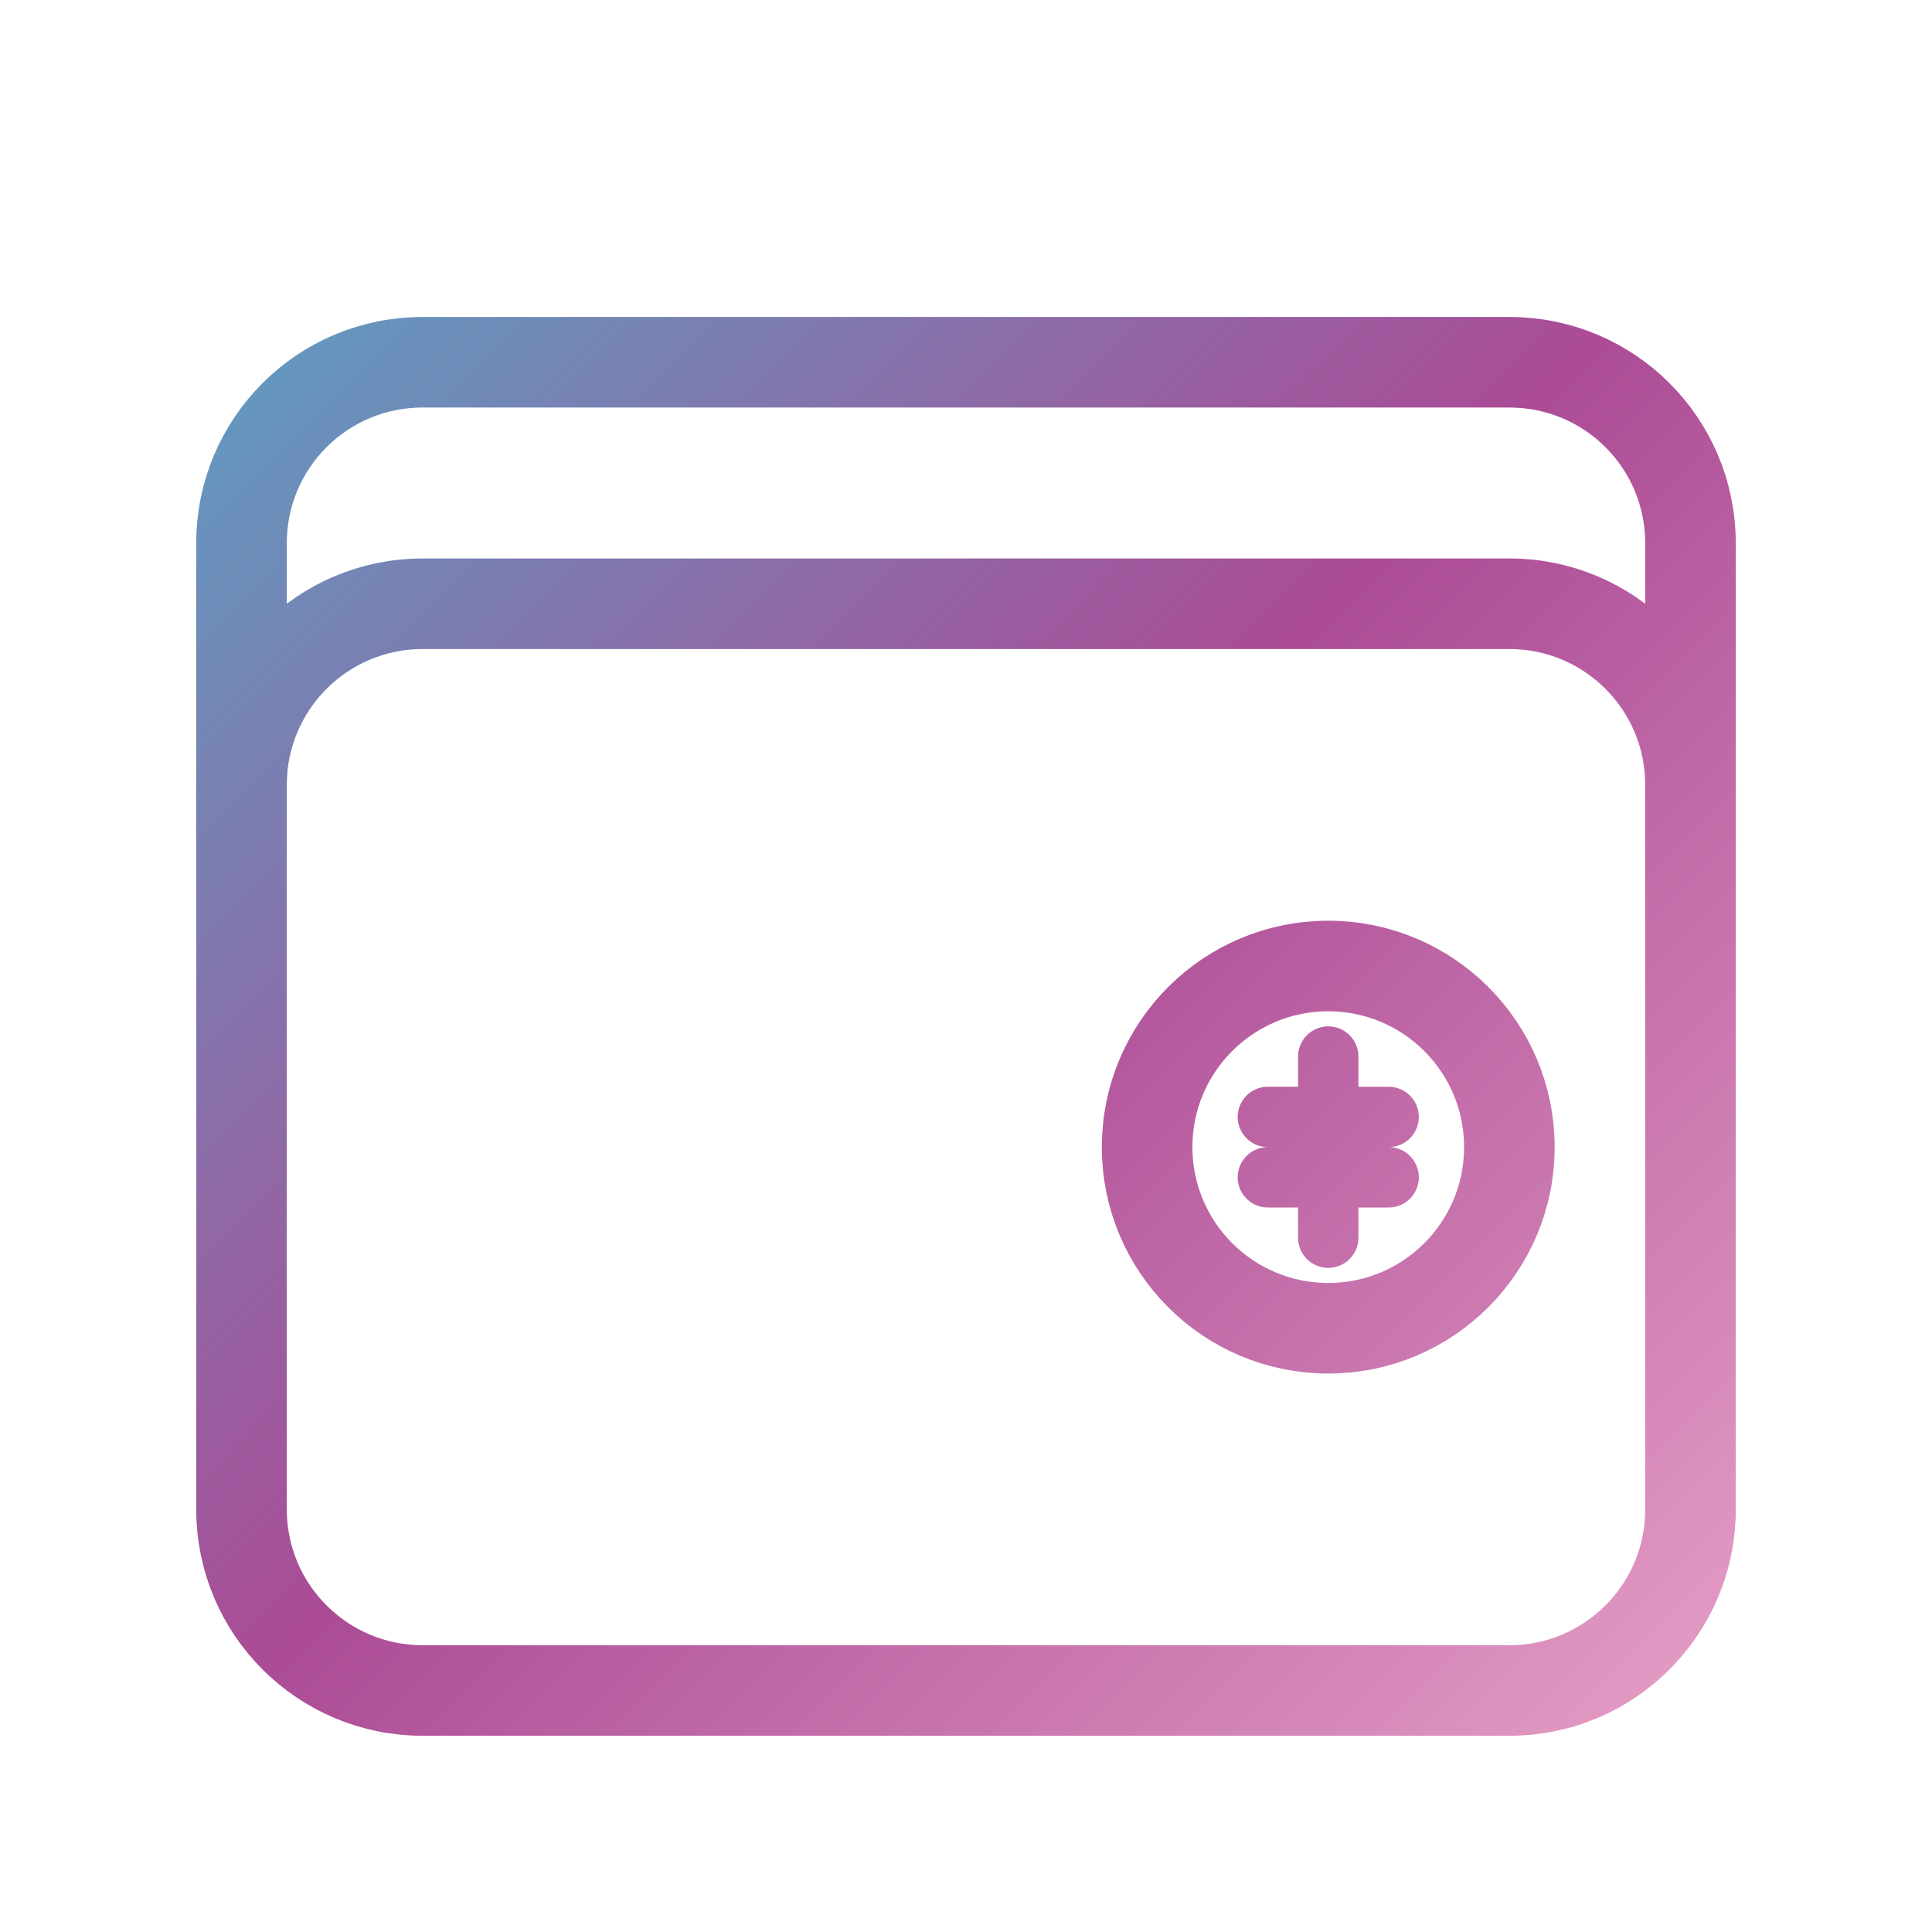
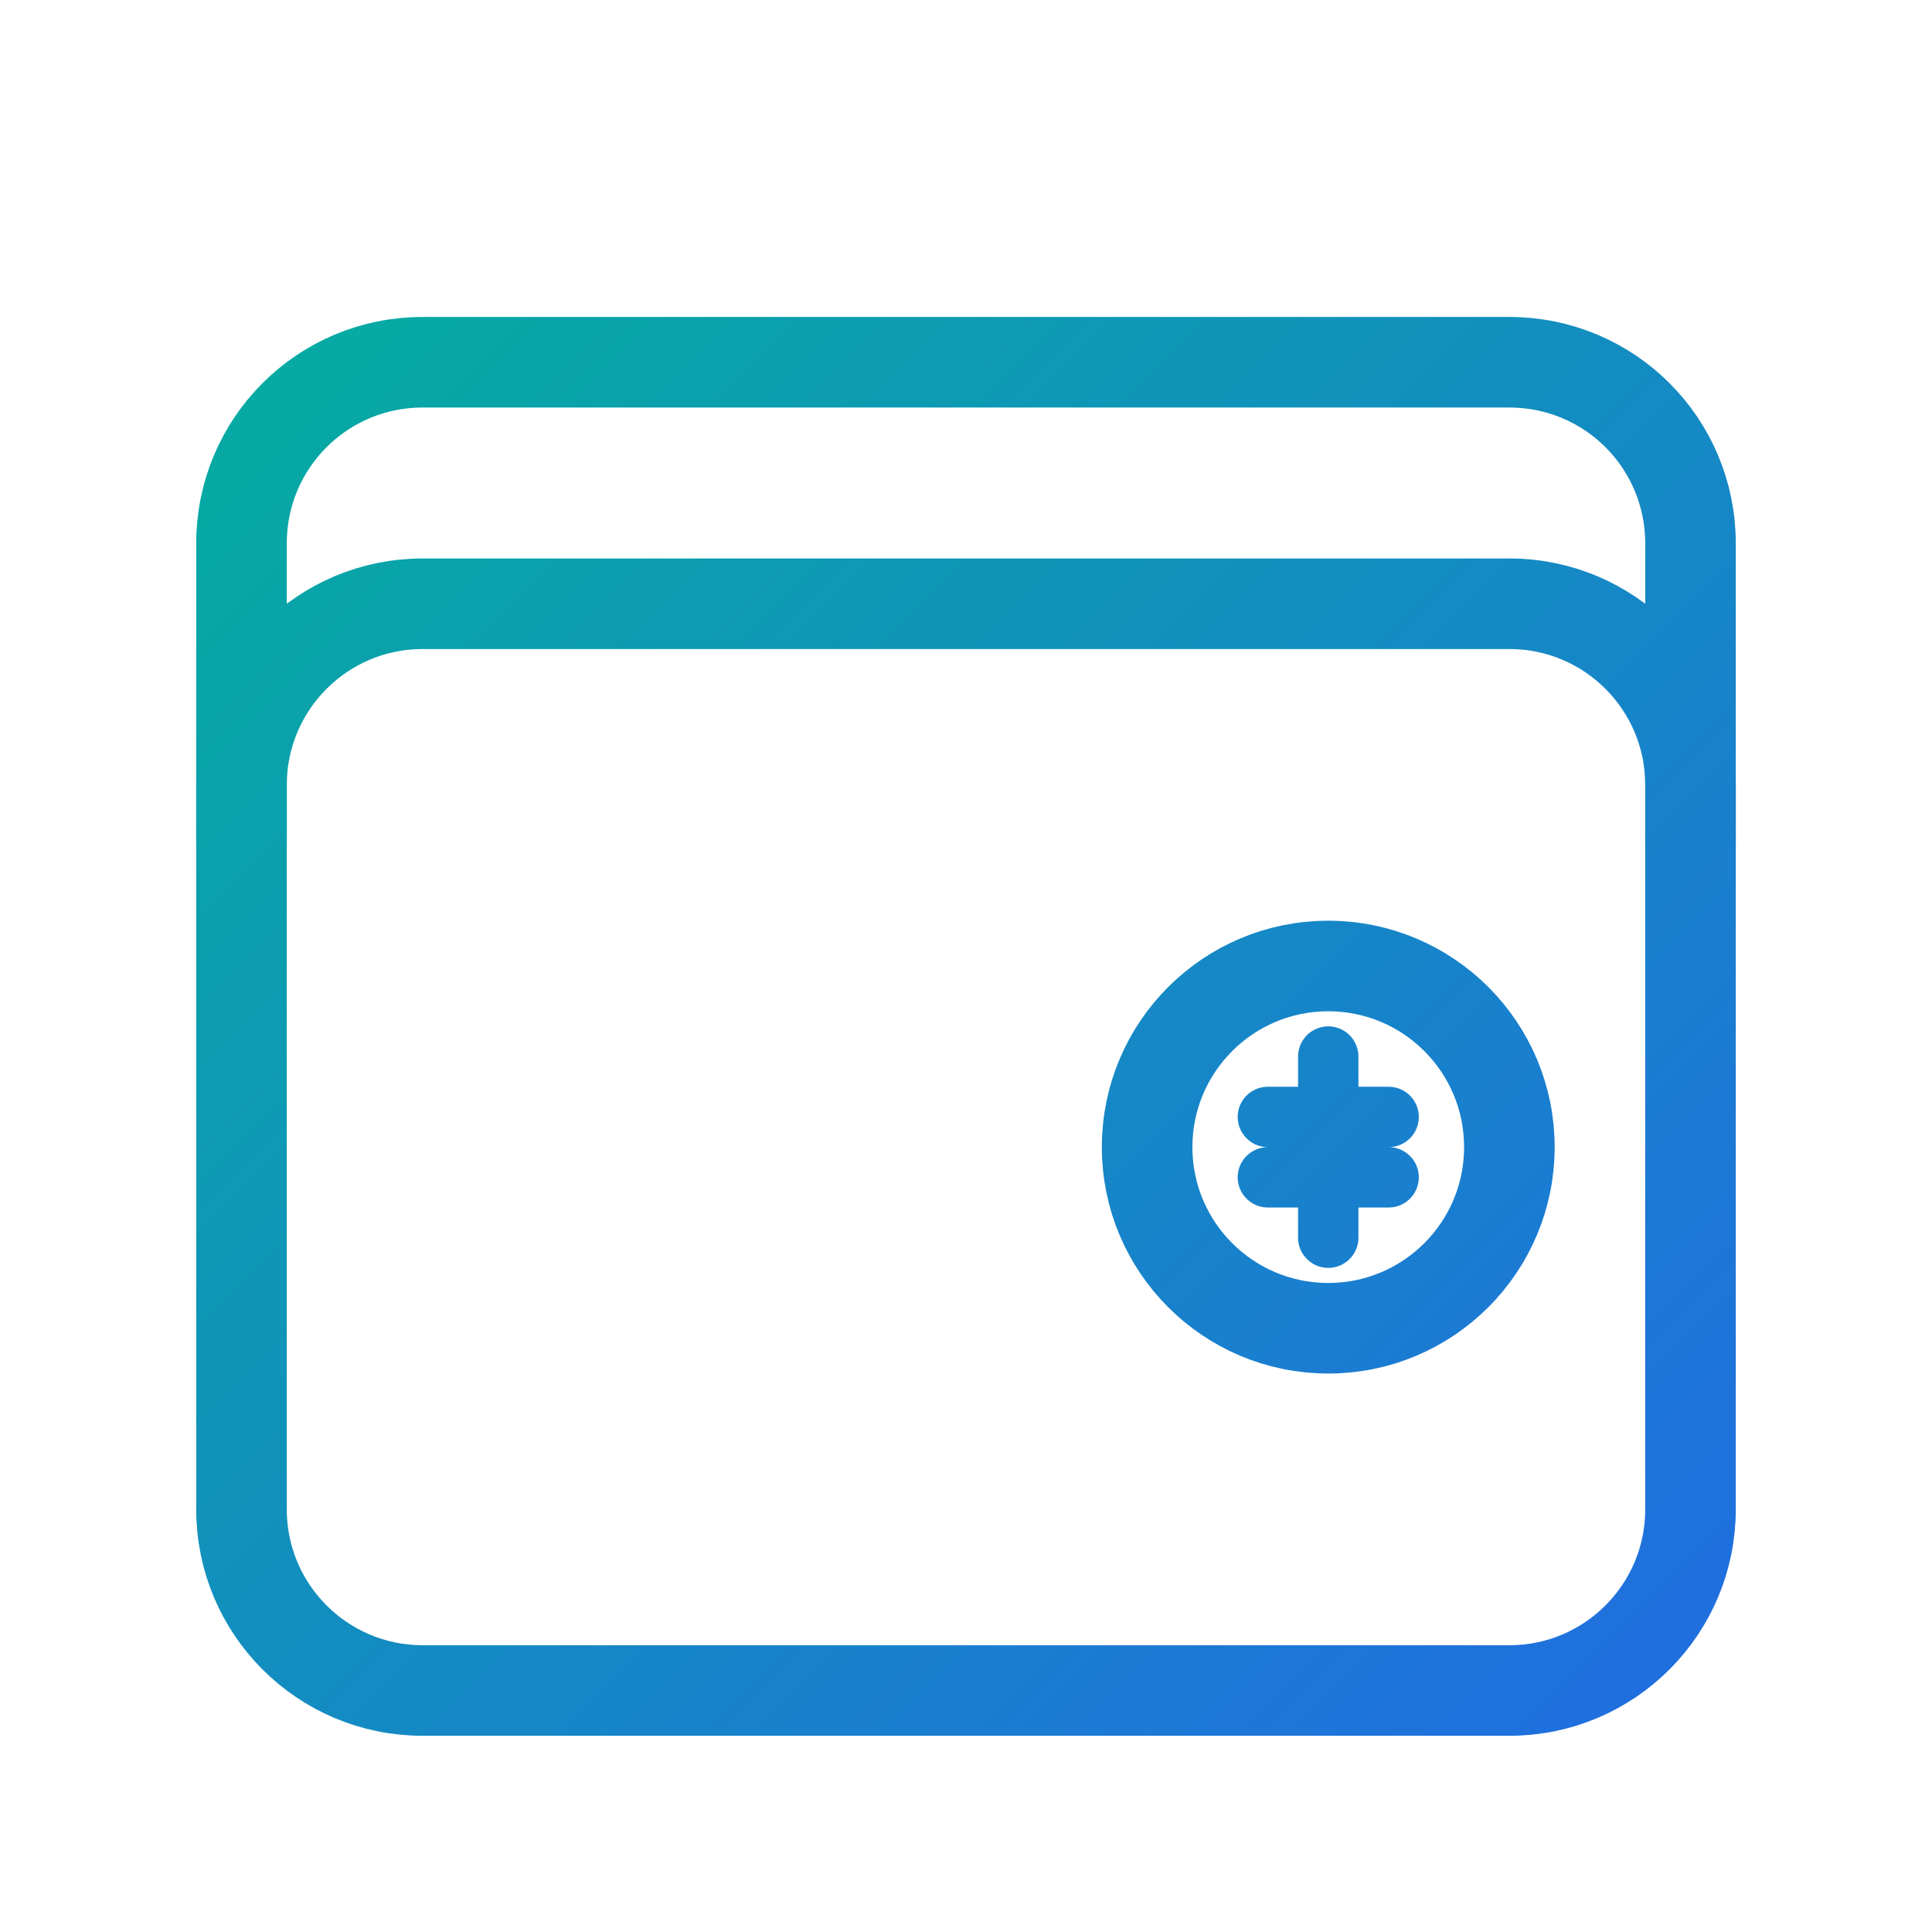
<svg xmlns="http://www.w3.org/2000/svg" width="32" height="32" viewBox="0 0 32 32" fill="none">
  <defs>
    <linearGradient id="g" x1="0" y1="0" x2="32" y2="32" gradientUnits="userSpaceOnUse">
-       <stop offset="0%" stop-color="#41bcd2" />
-       <stop offset="50%" stop-color="#ab4b96" />
-       <stop offset="100%" stop-color="#f5b5d2" />
+       <stop offset="0%" stop-color="#00B894" />
+       <stop offset="100%" stop-color="#2563EB" />
    </linearGradient>
  </defs>
  <rect x="4" y="10" width="24" height="18" rx="3" stroke="url(#g)" stroke-width="1.5" fill="none" />
  <path d="M4 14V9C4 7.34 5.34 6 7 6H25C26.66 6 28 7.34 28 9V14" stroke="url(#g)" stroke-width="1.5" fill="none" />
  <circle cx="22" cy="19" r="3" stroke="url(#g)" stroke-width="1.5" fill="none" />
  <path d="M22 17.5V20.5M21 18.5H23M21 19.5H23" stroke="url(#g)" stroke-width="1" stroke-linecap="round" />
</svg>
